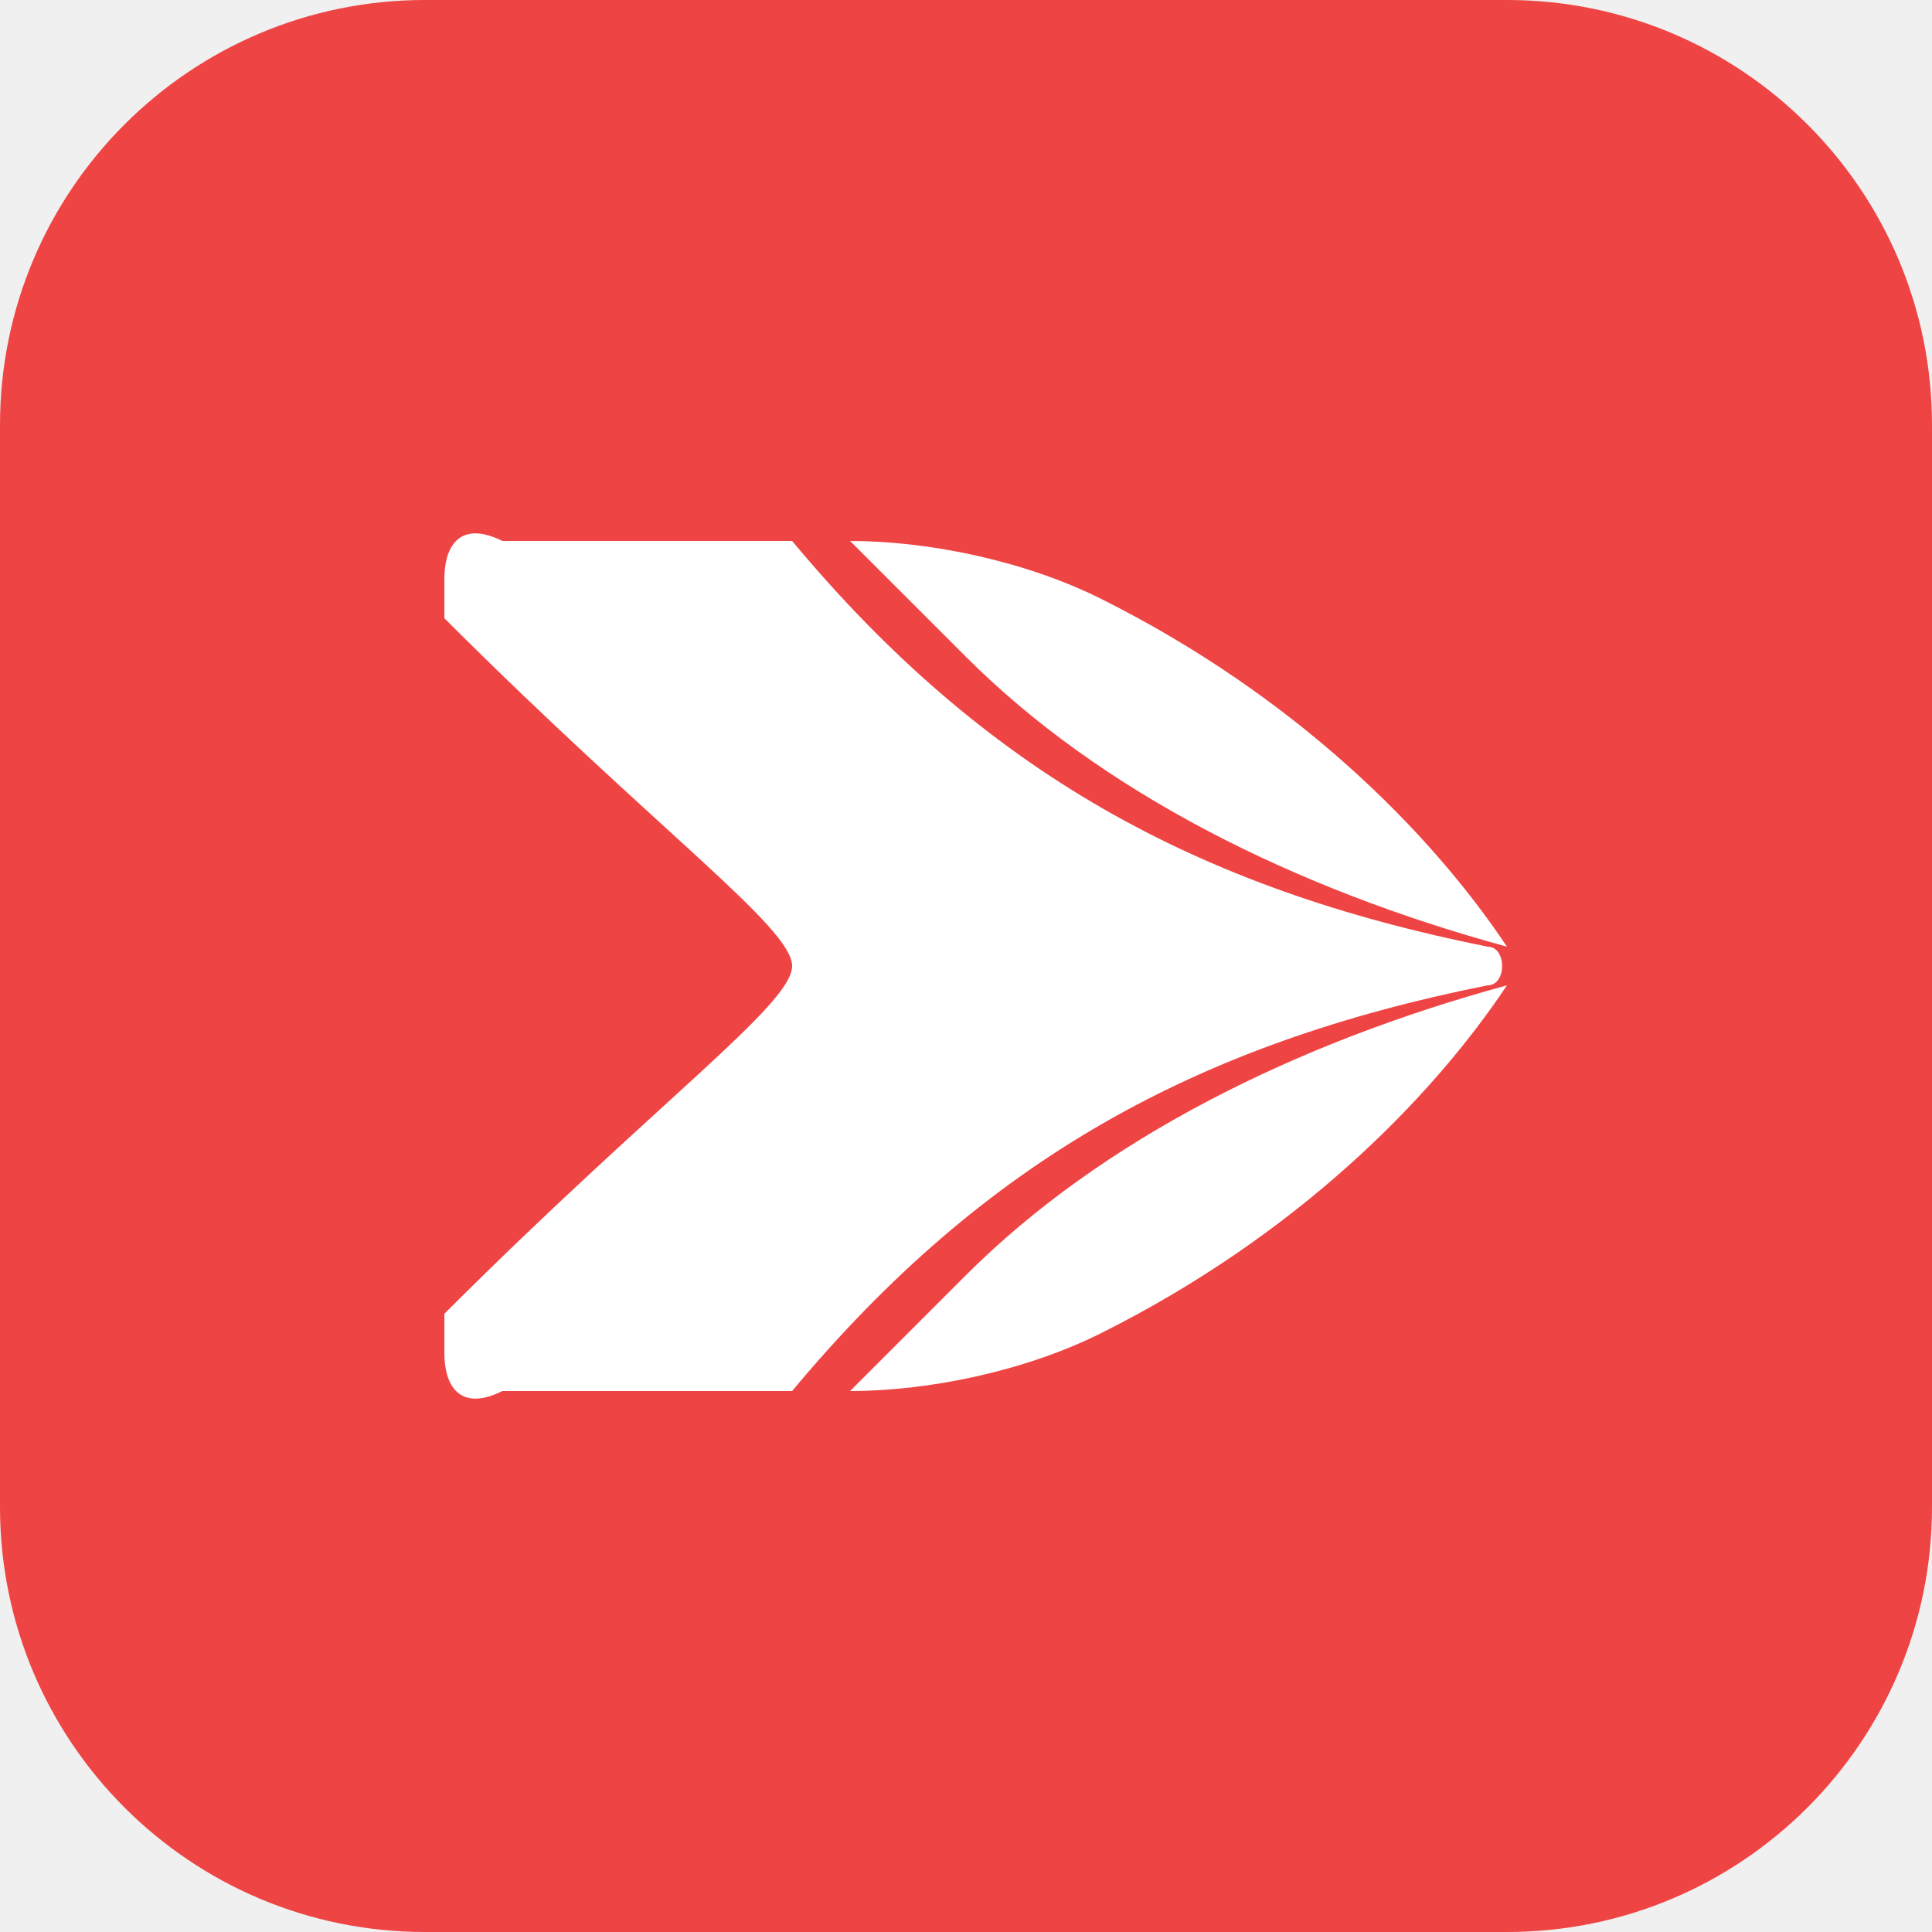
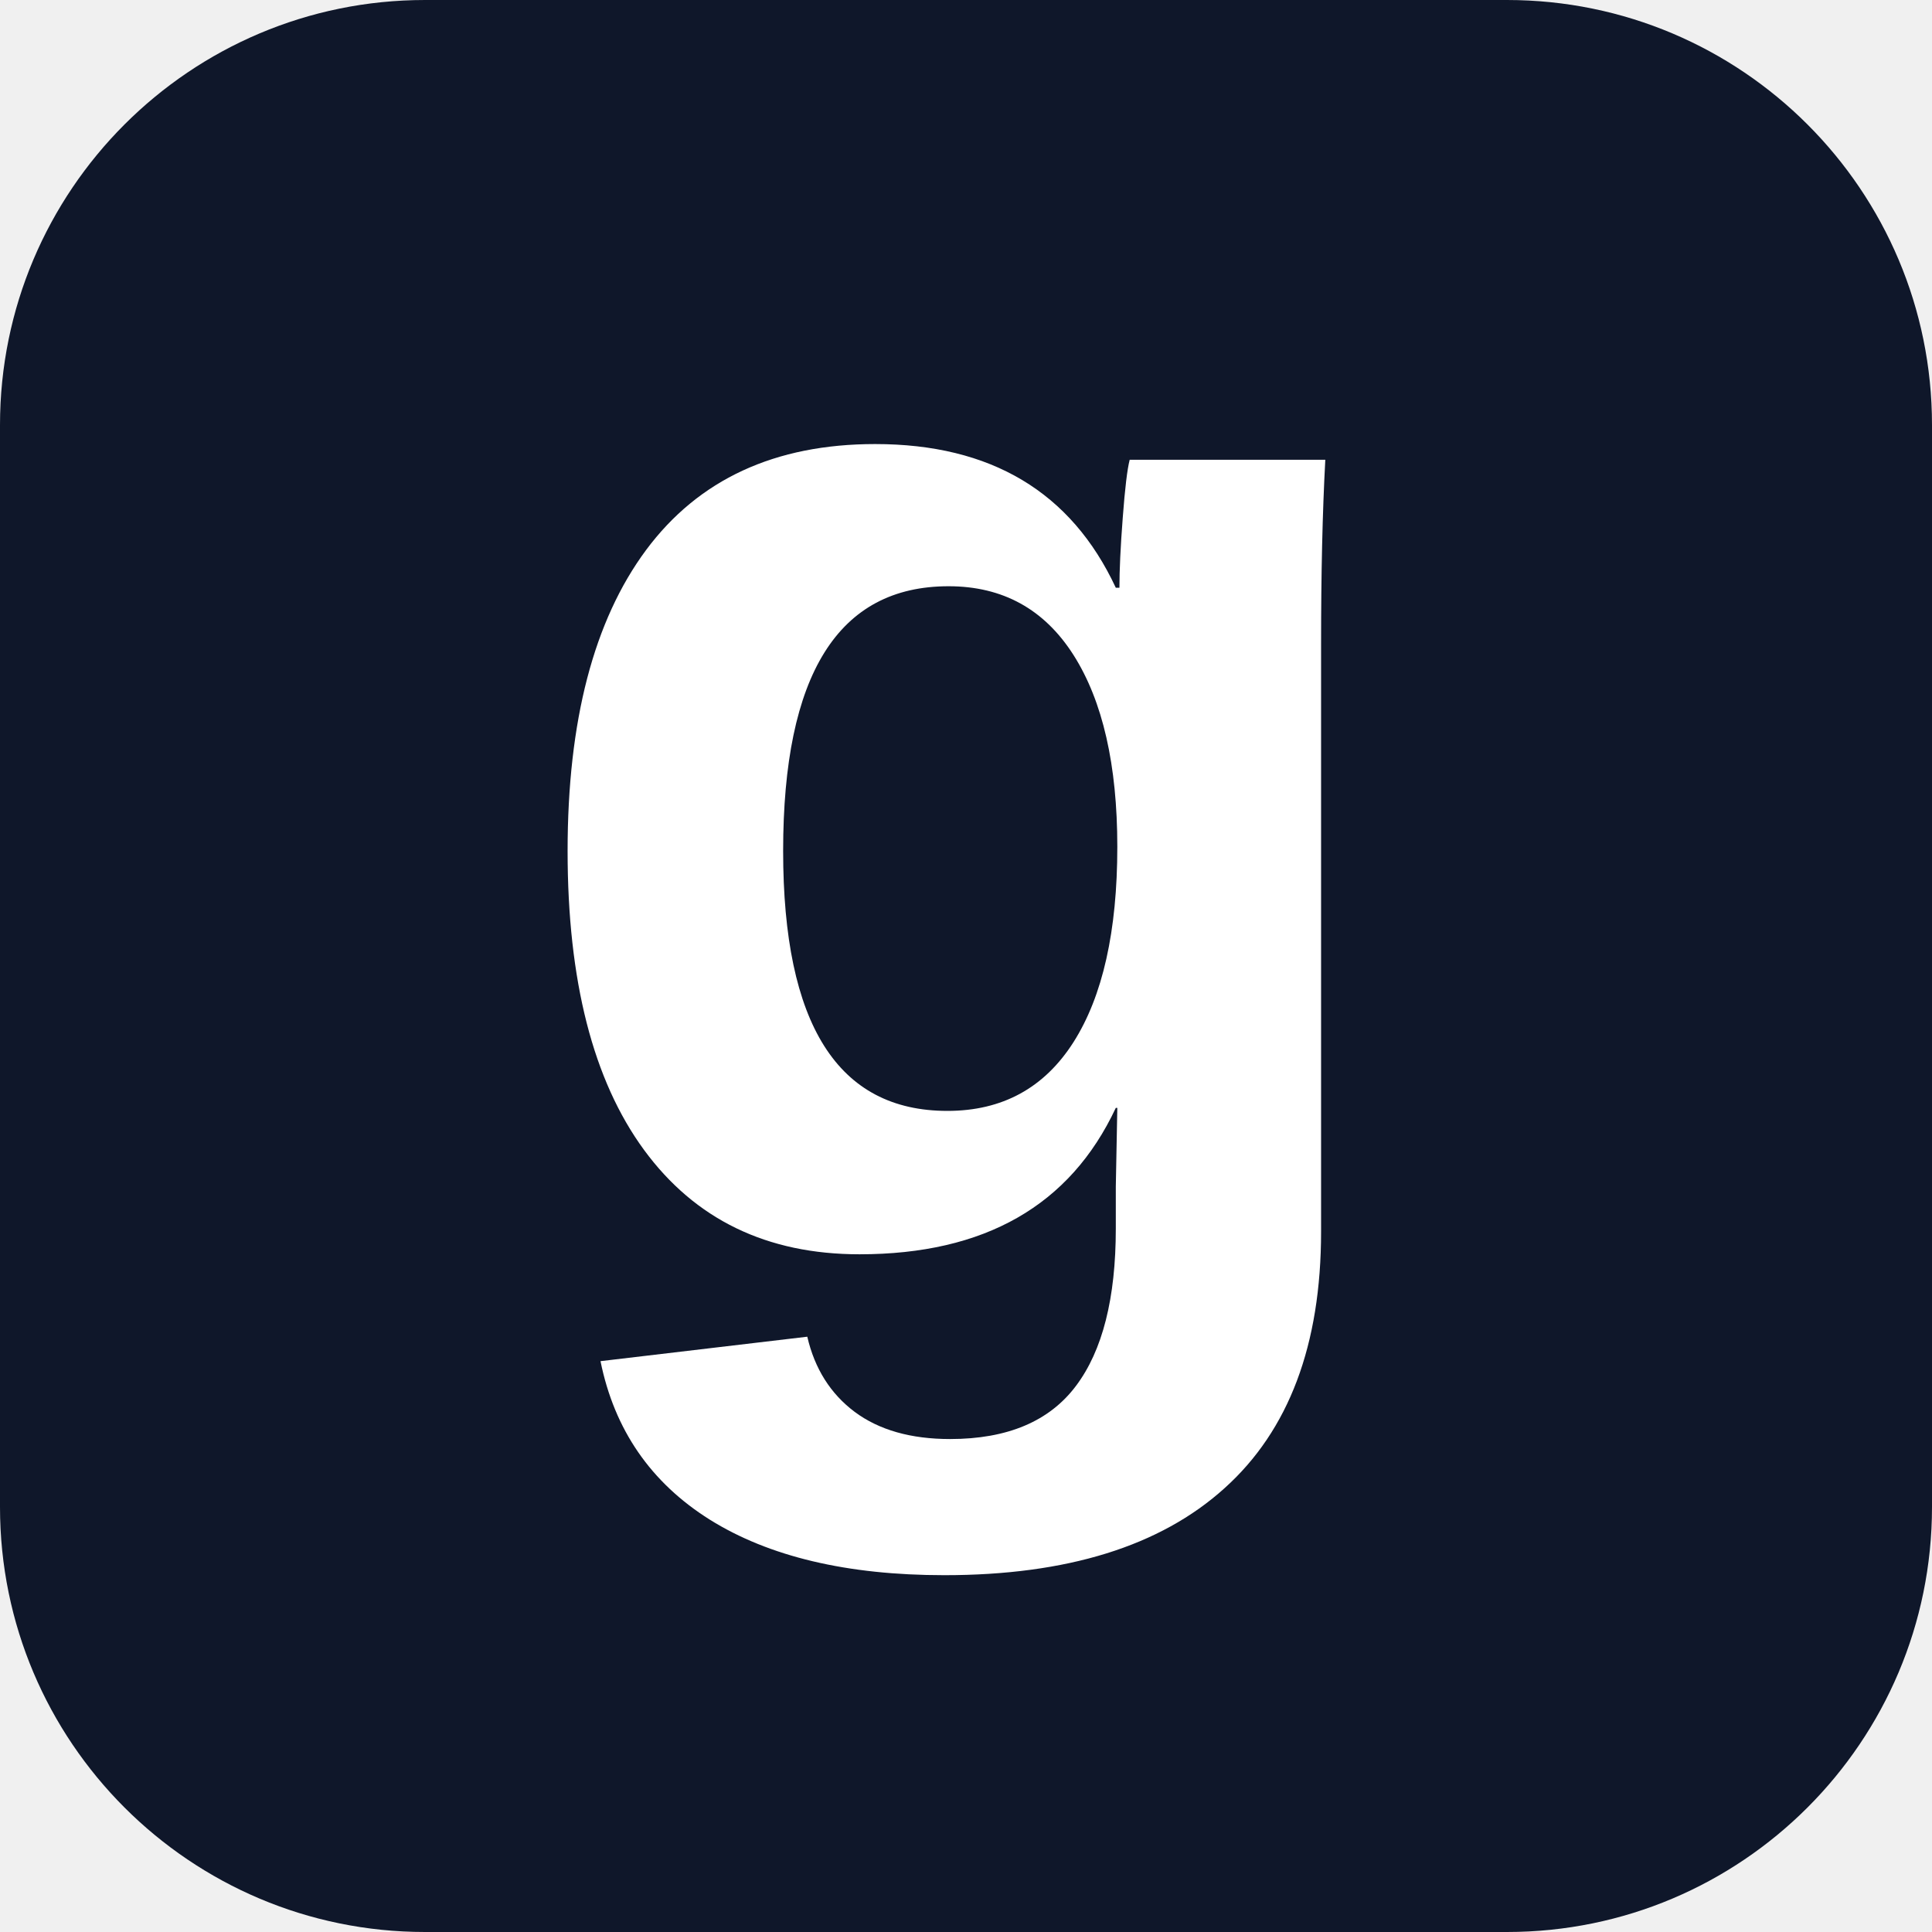
<svg xmlns="http://www.w3.org/2000/svg" viewBox="0 0 100 100">
-   <rect width="100" height="100" rx="22" fill="#EF4444" />
-   <path d="M 23 30 C 23 28 24 27 26 28 L 41 28 C 51 40 62 46 77 49 C 78 49 78 51 77 51 C 62 54 51 60 41 72 L 26 72 C 24 73 23 72 23 70 L 23 68 C 34 57 41 52 41 50 C 41 48 34 43 23 32 Z M 44 28 C 48 28 53 29 57 31 C 67 36 74 43 78 49 C 67 46 57 41 50 34 C 48 32 46 30 44 28 Z M 44 72 C 48 72 53 71 57 69 C 67 64 74 57 78 51 C 67 54 57 59 50 66 C 48 68 46 70 44 72 Z" fill="#FFFFFF" />
+   <rect width="100" height="100" rx="22" fill="#0F172A" />
+   <text x="50" y="65" font-family="Arial, Helvetica, sans-serif" font-size="78" font-weight="900" text-anchor="middle" fill="#FFFFFF">g</text>
</svg>
